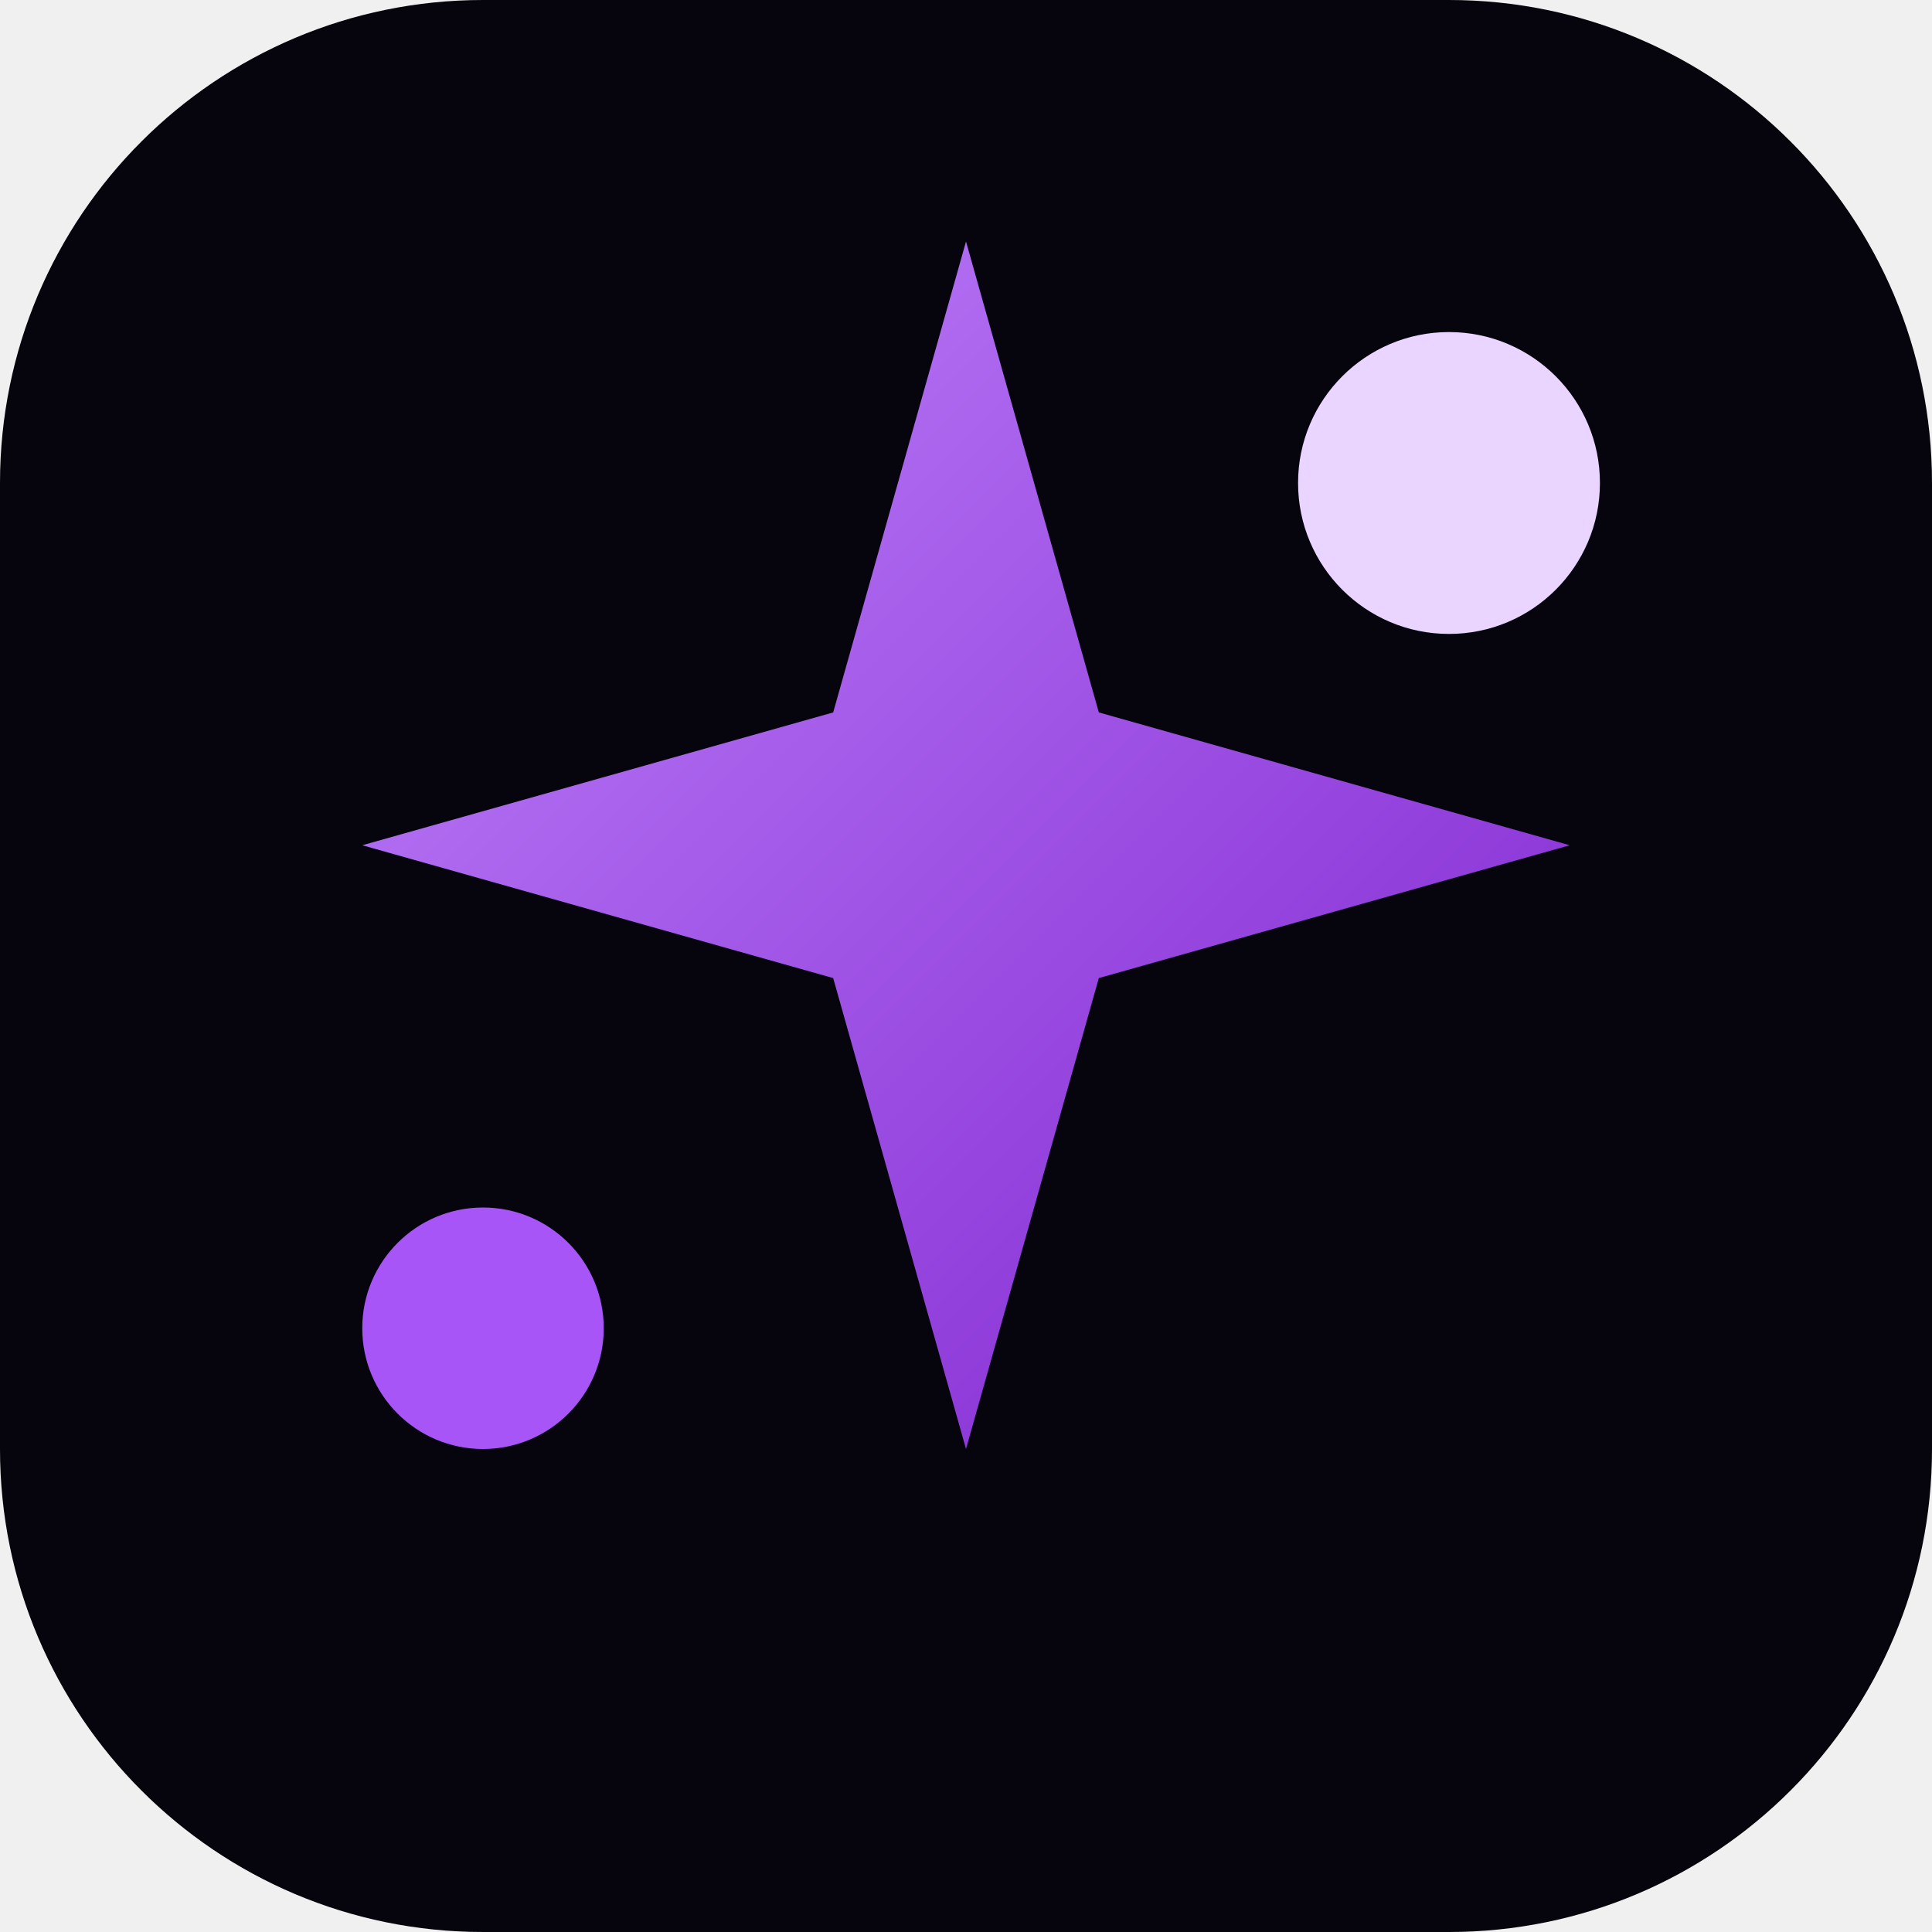
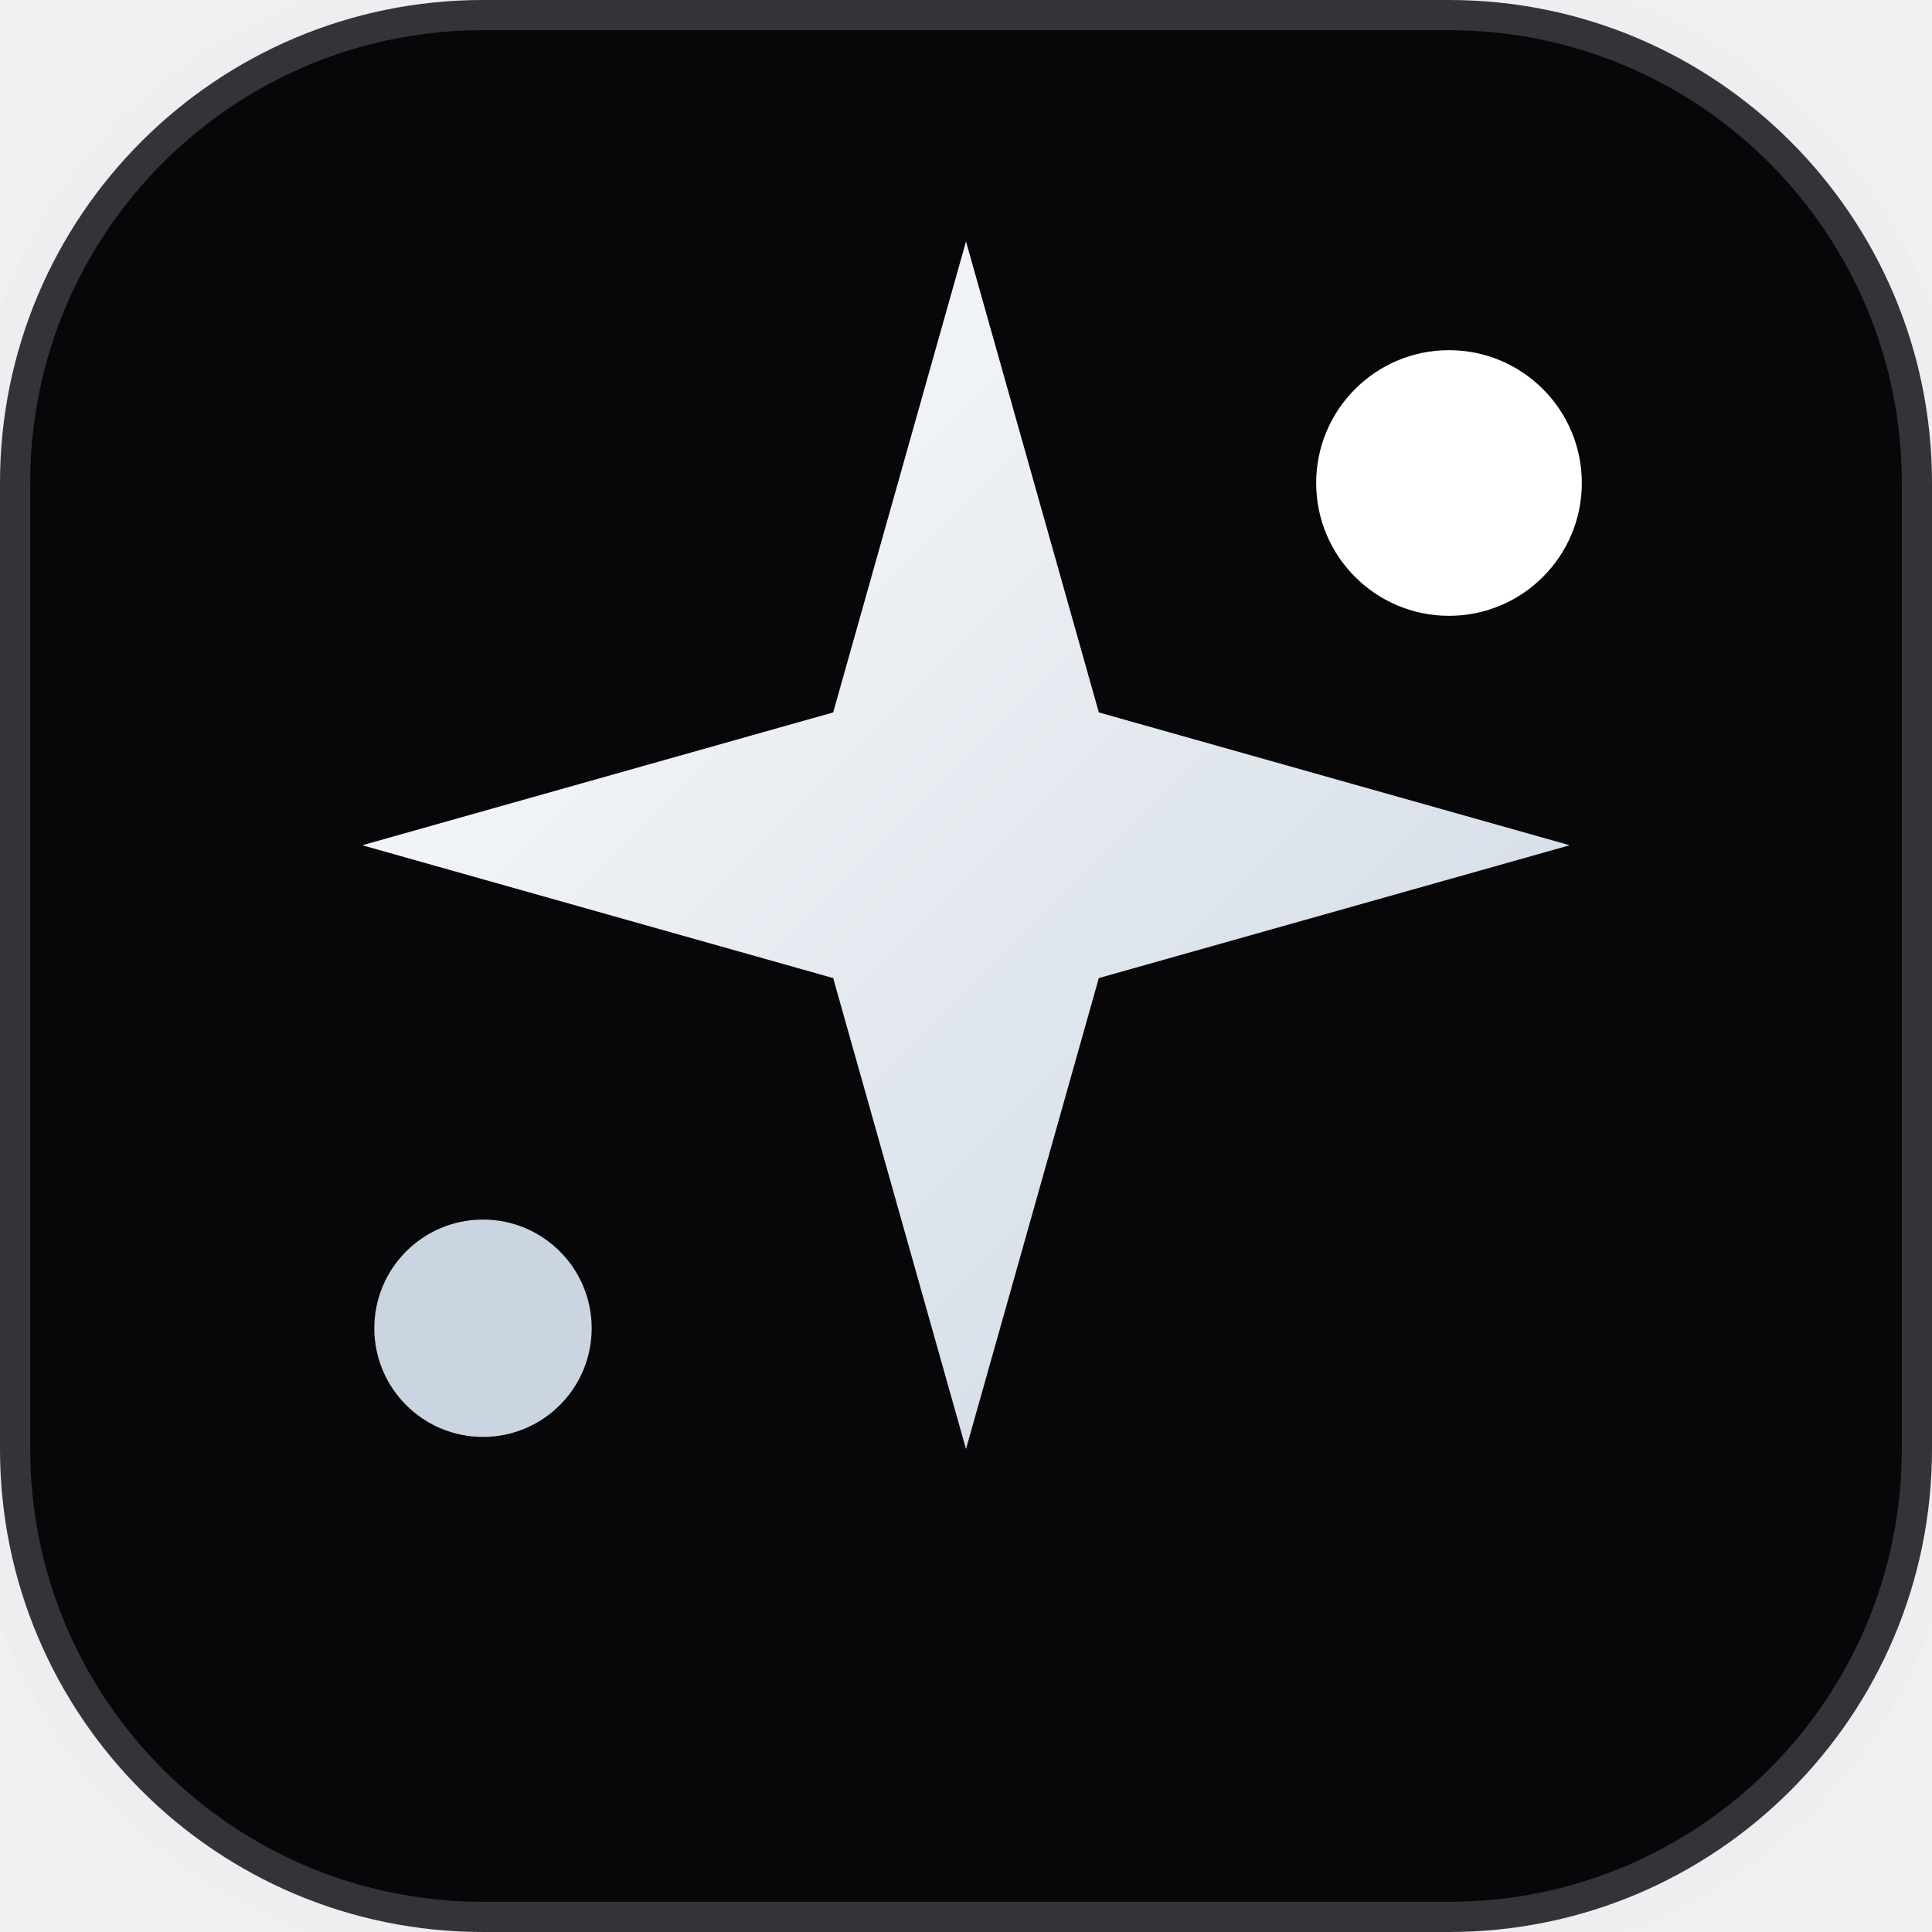
<svg xmlns="http://www.w3.org/2000/svg" viewBox="0 0 32 32" width="32" height="32" fill="none">
-   <rect width="32" height="32" rx="8" fill="#06040c" />
-   <path d="M16 4L18.2 11.8L26 14L18.2 16.2L16 24L13.8 16.2L6 14L13.8 11.8L16 4Z" fill="url(#purpleGlow)" />
-   <circle cx="24" cy="8" r="2.5" fill="#e9d5ff" />
-   <circle cx="8" cy="22" r="2" fill="#a855f7" />
+   <rect width="32" height="32" rx="8" fill="#070709" stroke="rgba(226, 232, 240, 0.2)" stroke-width="1" />
+   <path d="M16 4L18.2 11.8L26 14L18.2 16.2L16 24L13.8 16.2L6 14L13.8 11.8L16 4Z" fill="url(#pearlGlow)" />
+   <circle cx="24" cy="8" r="2.2" fill="#ffffff" />
+   <circle cx="8" cy="22" r="1.8" fill="#cbd5e1" />
  <defs>
-     <linearGradient id="purpleGlow" x1="6" y1="4" x2="26" y2="24" gradientUnits="userSpaceOnUse">
-       <stop offset="0%" stop-color="#c084fc" />
-       <stop offset="100%" stop-color="#7e22ce" />
+     <linearGradient id="pearlGlow" x1="6" y1="4" x2="26" y2="24" gradientUnits="userSpaceOnUse">
+       <stop offset="0%" stop-color="#ffffff" />
+       <stop offset="100%" stop-color="#cbd5e1" />
    </linearGradient>
  </defs>
</svg>
